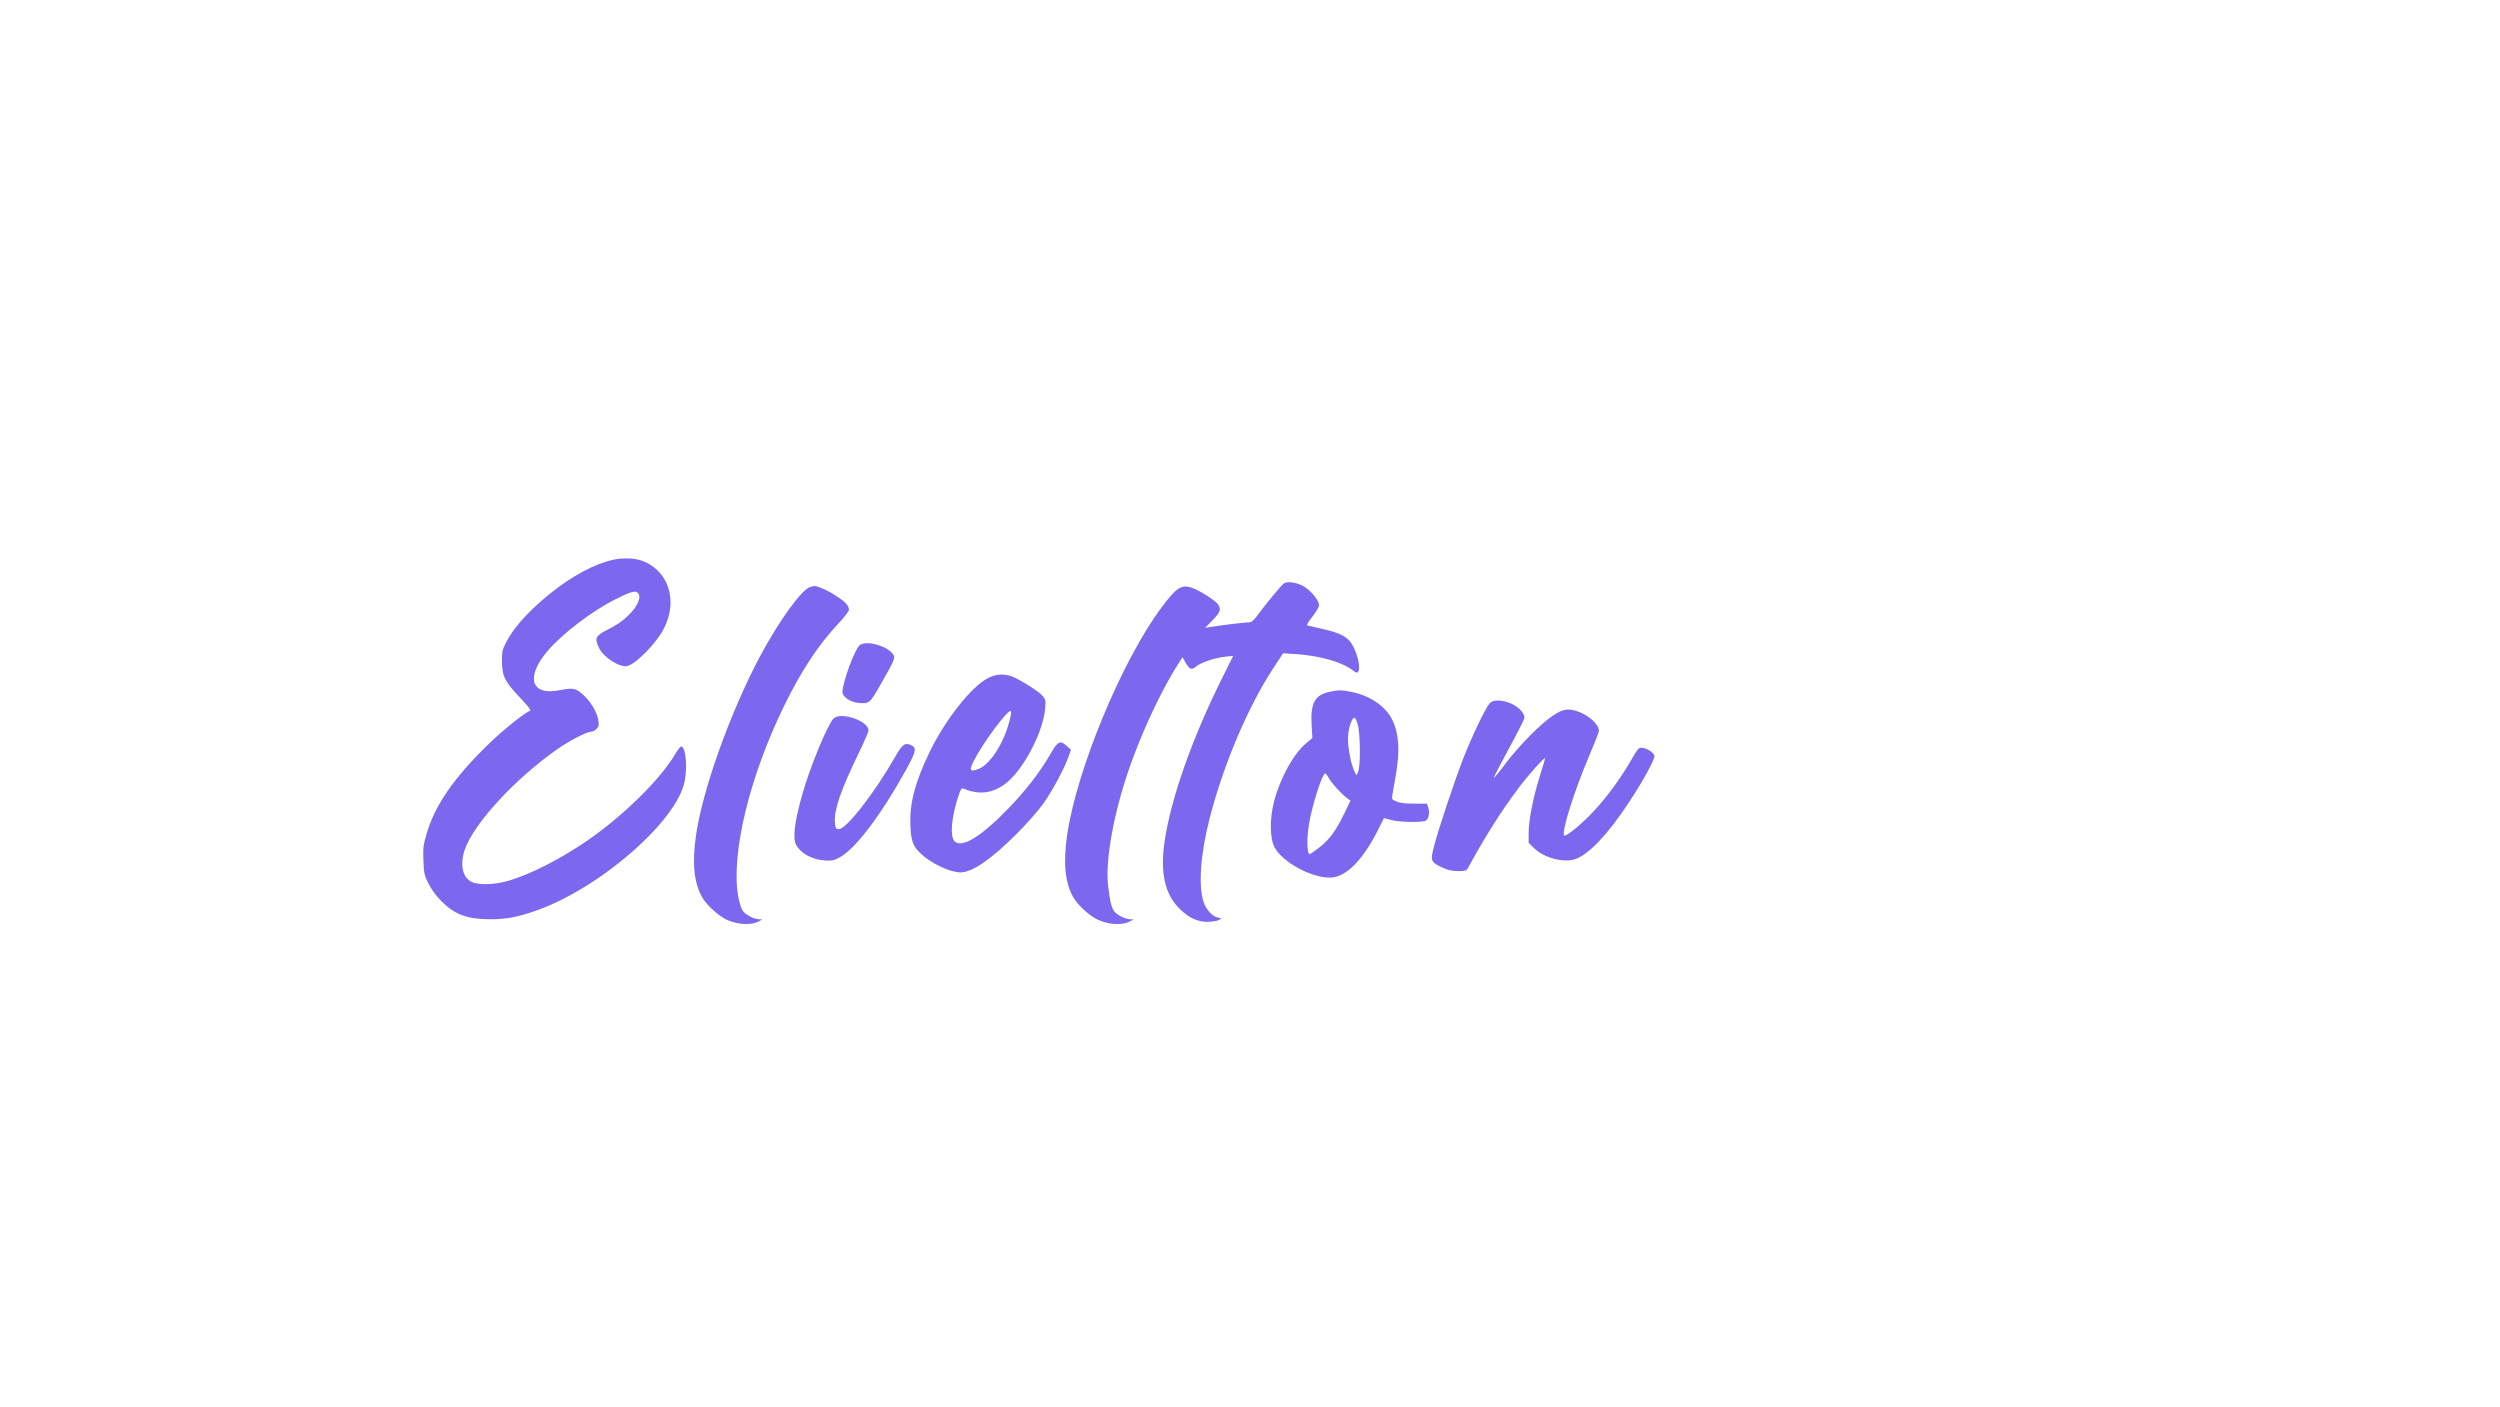
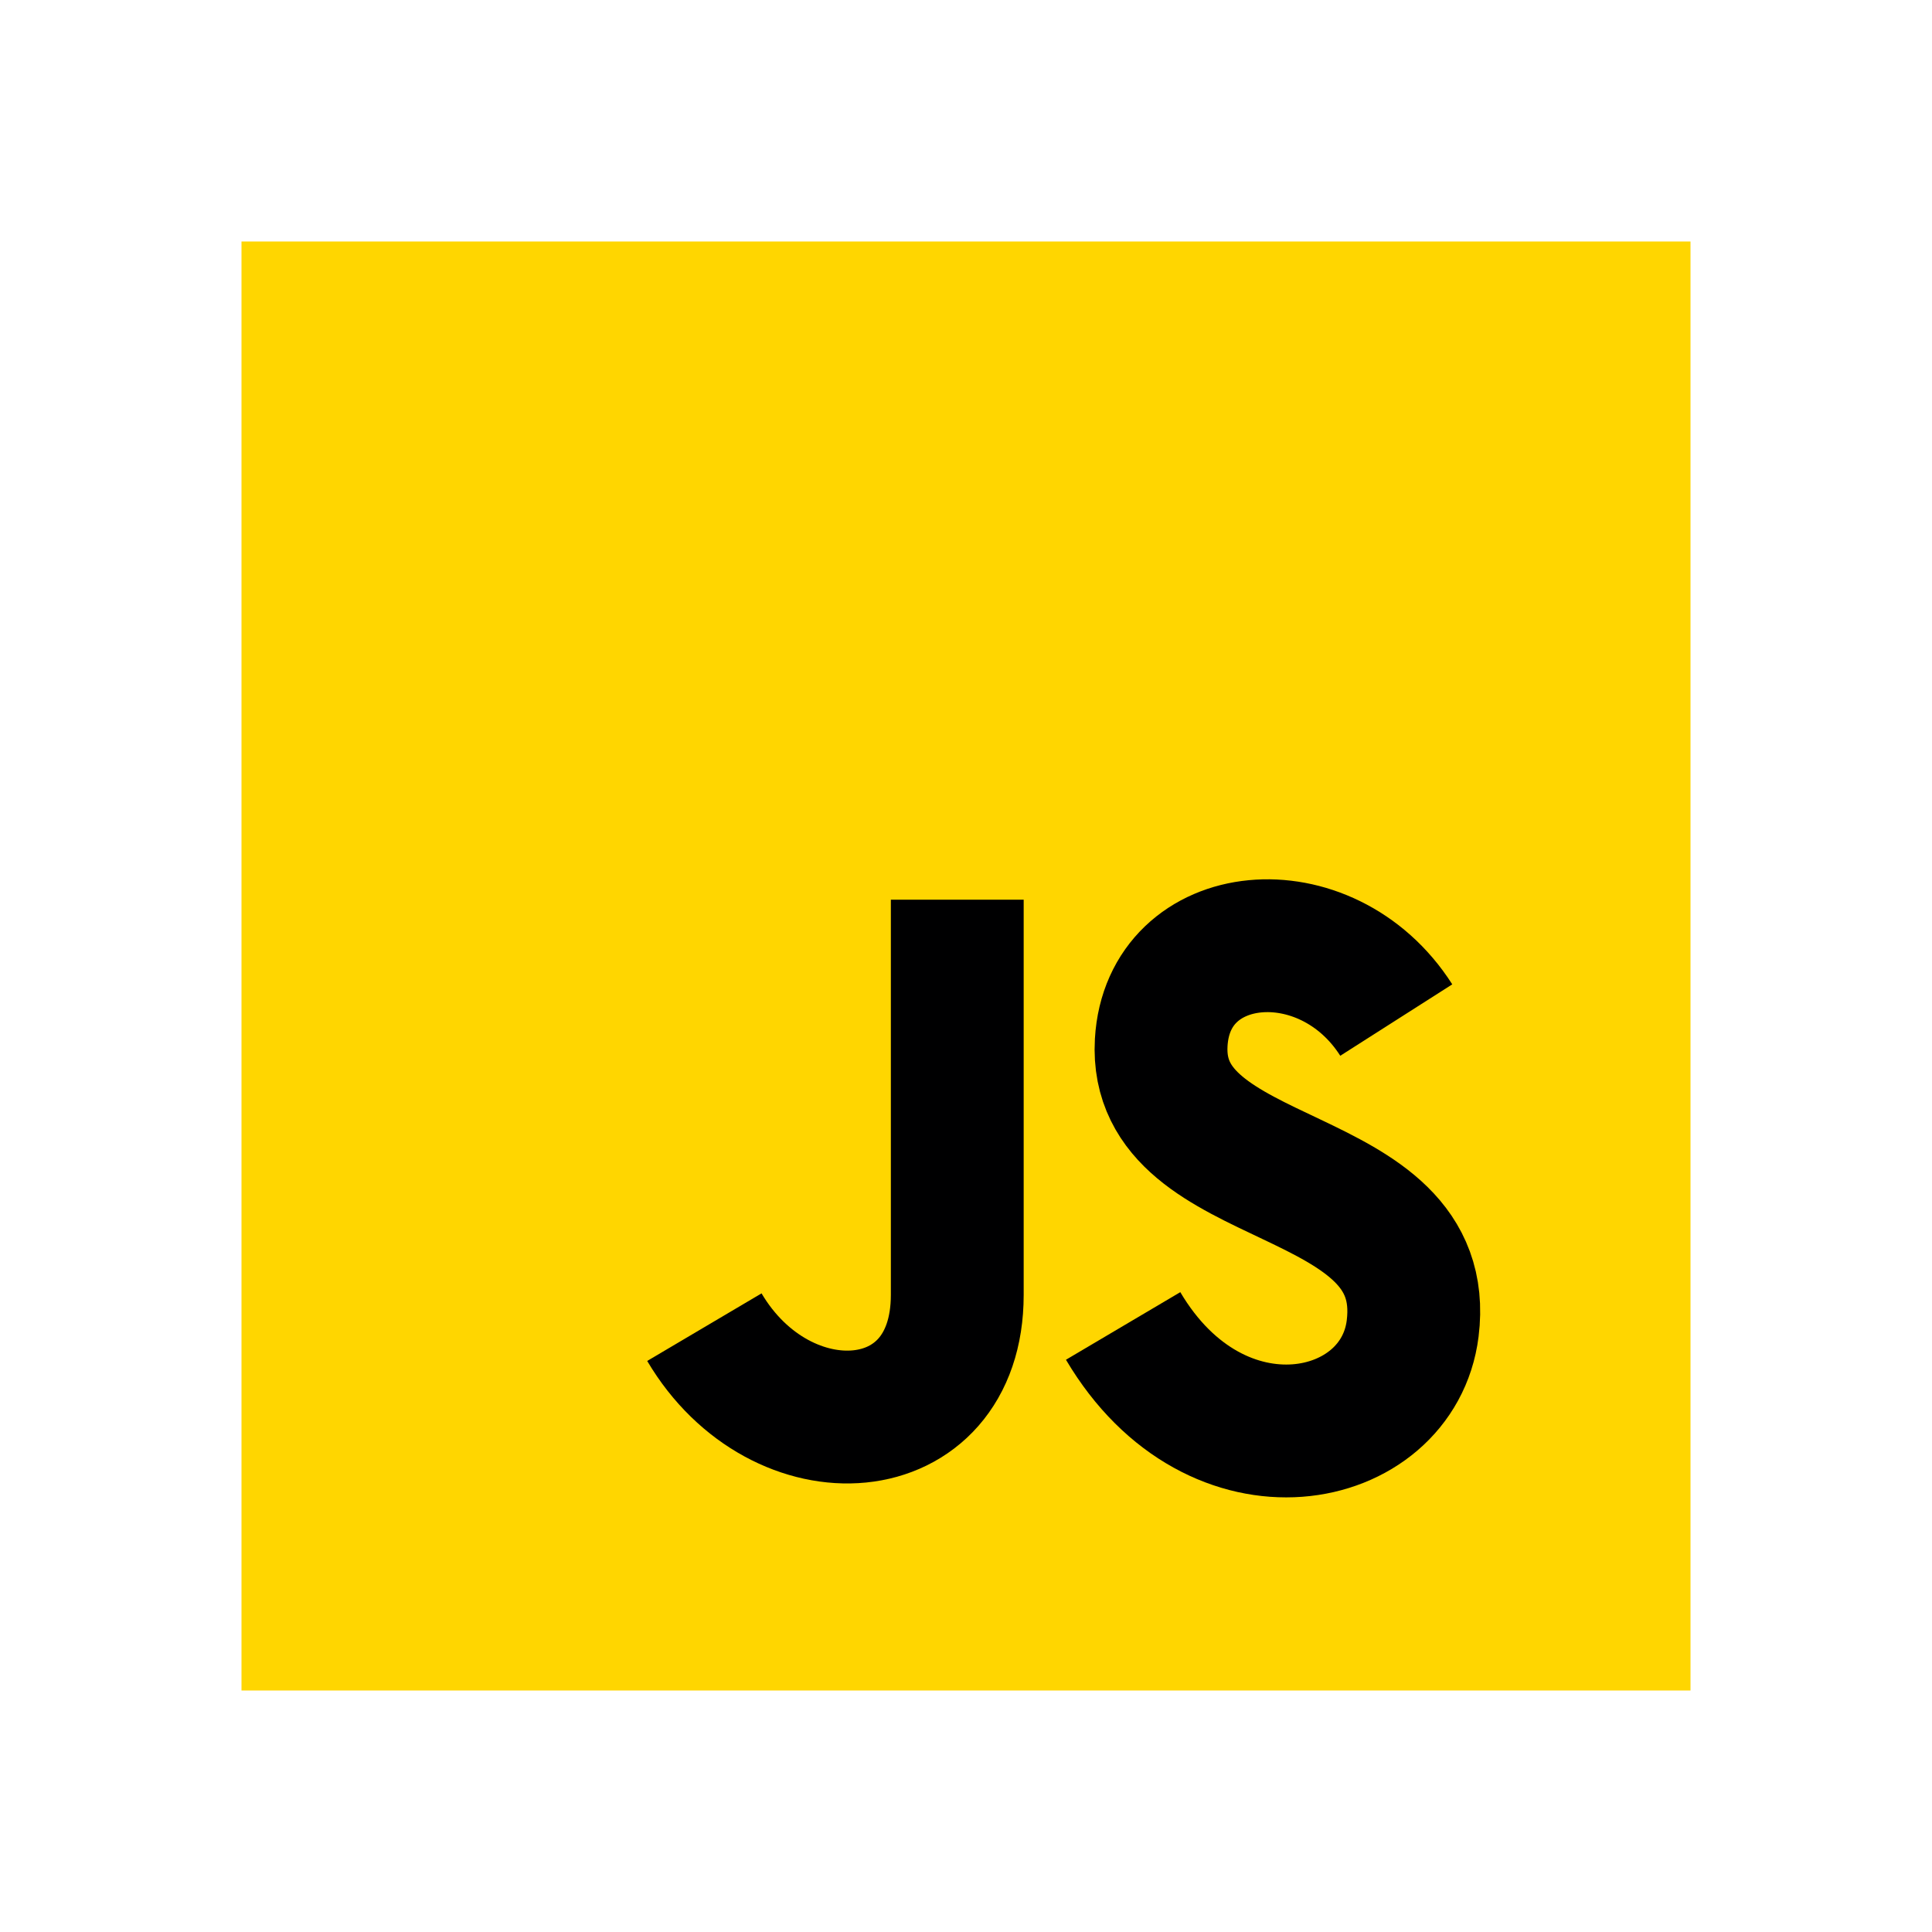
- <svg xmlns="http://www.w3.org/2000/svg" version="1.0" width="1920pt" height="1080pt" viewBox="0 0 1920 1080" preserveAspectRatio="xMidYMid meet">
-   <g transform="translate(0,1080) scale(0.1,-0.1)" fill="#7B68EE" stroke="none">
-     <path d="M4760 6509 c-132 -14 -305 -95 -476 -222 -188 -141 -330 -290 -395 -417 -31 -59 -34 -73 -34 -150 1 -113 23 -157 140 -279 51 -54 85 -96 78 -98 -41 -15 -206 -146 -316 -253 -271 -262 -419 -476 -483 -701 -23 -78 -26 -104 -22 -197 3 -98 7 -113 38 -177 23 -45 58 -94 100 -136 103 -104 198 -139 380 -139 112 0 205 17 335 62 496 170 1097 692 1154 1002 21 113 7 253 -25 263 -7 2 -26 -21 -44 -51 -113 -198 -416 -495 -699 -685 -205 -138 -426 -249 -588 -296 -106 -31 -230 -34 -283 -7 -69 34 -89 137 -50 248 71 203 391 549 717 775 89 62 220 129 250 129 13 0 32 9 44 21 17 17 20 29 15 63 -10 65 -56 144 -114 197 -60 55 -80 59 -185 38 -219 -44 -263 100 -92 301 114 134 346 310 524 399 106 53 148 66 166 51 58 -48 -56 -199 -210 -276 -114 -57 -122 -72 -84 -151 35 -73 160 -152 217 -138 66 16 219 171 277 281 87 164 69 342 -46 454 -76 73 -167 101 -289 89z" />
-     <path d="M9859 6318 c-25 -21 -121 -136 -184 -220 -51 -69 -61 -78 -89 -78 -31 0 -224 -24 -296 -36 l-35 -6 58 59 c60 62 67 84 41 122 -22 31 -149 111 -203 128 -81 24 -116 1 -230 -152 -302 -403 -652 -1245 -725 -1746 -32 -218 -17 -370 49 -484 29 -50 105 -123 165 -157 84 -49 206 -59 270 -23 l25 14 -25 1 c-39 1 -107 36 -125 64 -20 31 -30 73 -44 185 -27 211 52 621 190 989 100 268 232 542 344 717 l37 58 21 -38 c33 -58 49 -64 86 -32 37 31 141 65 224 74 l58 6 -84 -169 c-229 -458 -392 -920 -442 -1249 -37 -248 0 -413 118 -528 69 -67 135 -97 212 -97 33 1 71 7 84 14 l23 13 -29 6 c-40 8 -89 60 -108 116 -43 121 -26 370 45 646 104 407 294 856 487 1150 l77 118 91 -6 c184 -11 360 -60 443 -124 28 -21 36 -23 43 -12 18 28 0 120 -38 194 -37 72 -90 102 -238 135 -55 12 -106 24 -113 26 -9 3 3 25 37 68 31 39 51 74 51 89 0 35 -57 106 -113 141 -54 33 -133 45 -158 24z" />
-     <path d="M6225 6293 c-66 -16 -244 -262 -393 -543 -226 -428 -435 -1013 -486 -1361 -32 -218 -17 -370 49 -484 29 -50 105 -123 165 -157 84 -49 206 -59 270 -23 l25 14 -25 1 c-42 1 -109 37 -129 70 -10 17 -24 66 -32 108 -56 327 88 921 356 1467 134 272 262 465 418 631 42 45 77 90 77 101 0 31 -29 63 -104 110 -60 40 -145 76 -165 72 -3 -1 -15 -3 -26 -6z" />
-     <path d="M6604 5846 c-38 -27 -134 -288 -134 -362 0 -35 61 -76 120 -82 88 -8 90 -6 179 152 110 193 112 198 81 232 -57 61 -198 95 -246 60z" />
-     <path d="M7589 5593 c-127 -64 -328 -318 -449 -567 -113 -235 -155 -393 -148 -565 4 -118 20 -162 80 -217 80 -76 225 -144 305 -144 89 0 236 101 429 294 79 79 170 182 207 235 70 98 161 268 193 359 l19 54 -33 30 c-51 45 -68 36 -126 -65 -77 -134 -188 -278 -320 -414 -210 -218 -359 -310 -415 -254 -37 37 -24 187 30 349 17 51 24 62 38 56 132 -57 249 -34 357 67 128 122 258 385 271 549 5 60 3 68 -20 96 -29 35 -179 128 -238 150 -63 21 -118 18 -180 -13z m174 -285 c-36 -187 -150 -376 -249 -414 -65 -25 -73 -11 -35 63 65 130 252 383 282 383 5 0 6 -15 2 -32z" />
-     <path d="M10208 5486 c-110 -24 -144 -87 -135 -250 l6 -104 -50 -42 c-96 -81 -198 -267 -245 -448 -33 -131 -32 -280 4 -348 59 -114 279 -235 427 -234 120 1 250 131 368 366 l46 91 53 -14 c65 -19 251 -21 271 -4 21 16 28 65 16 100 l-10 29 -97 0 c-68 0 -109 4 -136 16 -36 15 -38 18 -33 49 3 17 15 85 26 150 33 186 26 317 -23 422 -48 105 -168 190 -311 220 -82 17 -101 17 -177 1z m220 -252 c19 -65 22 -317 3 -359 l-13 -30 -14 27 c-29 55 -56 200 -51 273 4 71 32 148 51 142 6 -2 16 -26 24 -53z m-224 -408 c20 -38 95 -120 139 -154 l29 -21 -50 -103 c-63 -130 -115 -200 -194 -260 -35 -27 -66 -48 -69 -48 -22 0 -25 125 -4 241 24 142 101 379 122 379 5 0 17 -15 27 -34z" />
-     <path d="M11441 5399 c-32 -35 -135 -250 -205 -429 -70 -181 -192 -548 -225 -678 -26 -102 -22 -113 62 -153 48 -22 76 -29 125 -29 58 0 64 2 78 28 142 257 251 429 388 612 67 90 195 234 202 227 2 -1 -15 -59 -37 -127 -52 -163 -89 -348 -89 -445 l0 -78 44 -43 c80 -76 232 -114 322 -79 100 38 245 192 397 422 115 173 210 347 203 370 -9 25 -51 53 -89 59 -32 5 -33 4 -98 -108 -91 -154 -205 -305 -314 -414 -88 -88 -181 -161 -192 -151 -23 24 74 334 191 610 42 98 76 185 76 194 0 48 -76 118 -159 148 -78 27 -118 21 -196 -32 -92 -61 -259 -230 -365 -370 -46 -62 -86 -110 -88 -108 -3 2 49 101 113 220 65 119 120 227 122 239 3 15 -5 34 -23 56 -60 71 -200 105 -243 59z" />
-     <path d="M6402 5282 c-47 -47 -183 -378 -242 -589 -58 -206 -73 -329 -46 -381 34 -65 121 -113 217 -120 59 -4 72 -1 119 24 118 64 314 321 500 657 90 161 94 185 41 207 -43 17 -62 2 -116 -92 -163 -285 -381 -564 -436 -556 -21 3 -24 9 -27 55 -6 96 46 246 179 521 44 90 79 172 79 183 0 73 -214 145 -268 91z" />
-   </g>
+ <svg xmlns="http://www.w3.org/2000/svg" x="0px" y="0px" width="100" height="100" viewBox="0 0 48 48">
+   <path fill="#ffd600" d="M6,42V6h36v36H6z" />
+   <path fill="none" stroke="#000001" stroke-miterlimit="10" stroke-width="3.3" d="M23.783,22.352v9.819 c0,3.764-4.38,4.022-6.283,0.802" />
+   <path fill="none" stroke="#000001" stroke-miterlimit="10" stroke-width="3.3" d="M34.69,25.343 c-1.739-2.727-5.674-2.345-5.84,0.558c-0.214,3.757,6.768,2.938,6.247,7.107c-0.365,2.92-4.874,3.858-7.193-0.065" />
</svg>
